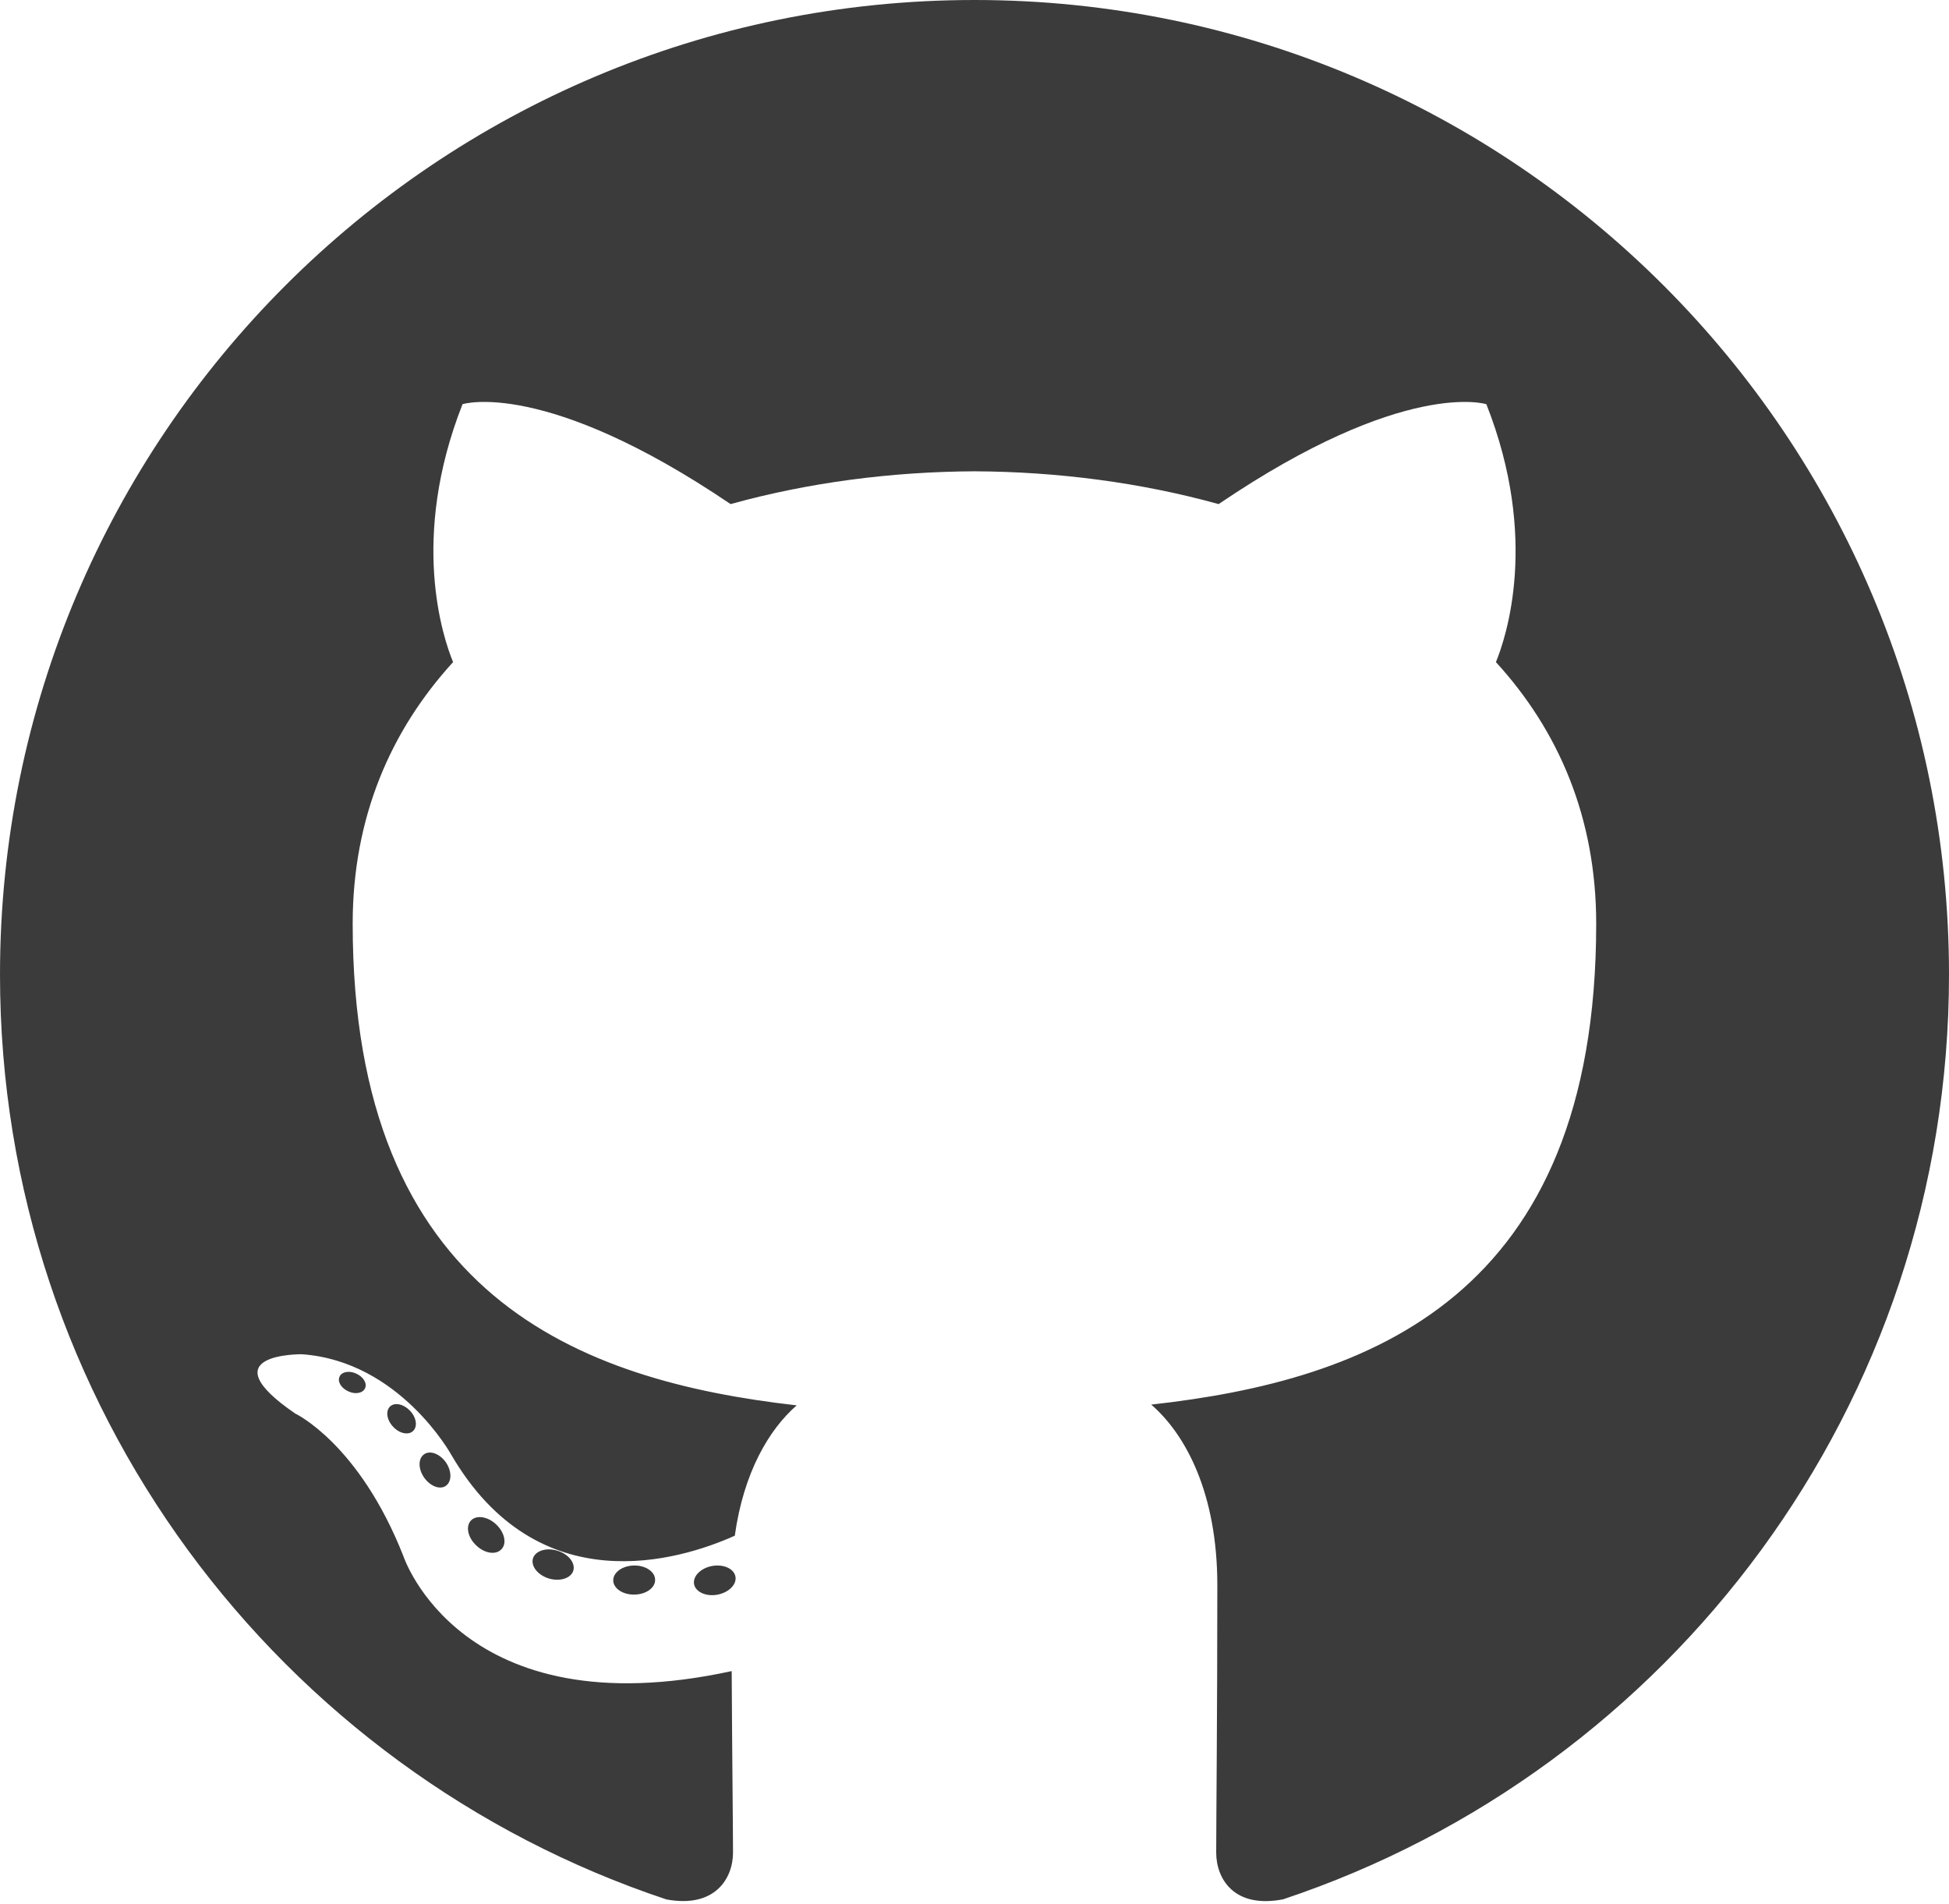
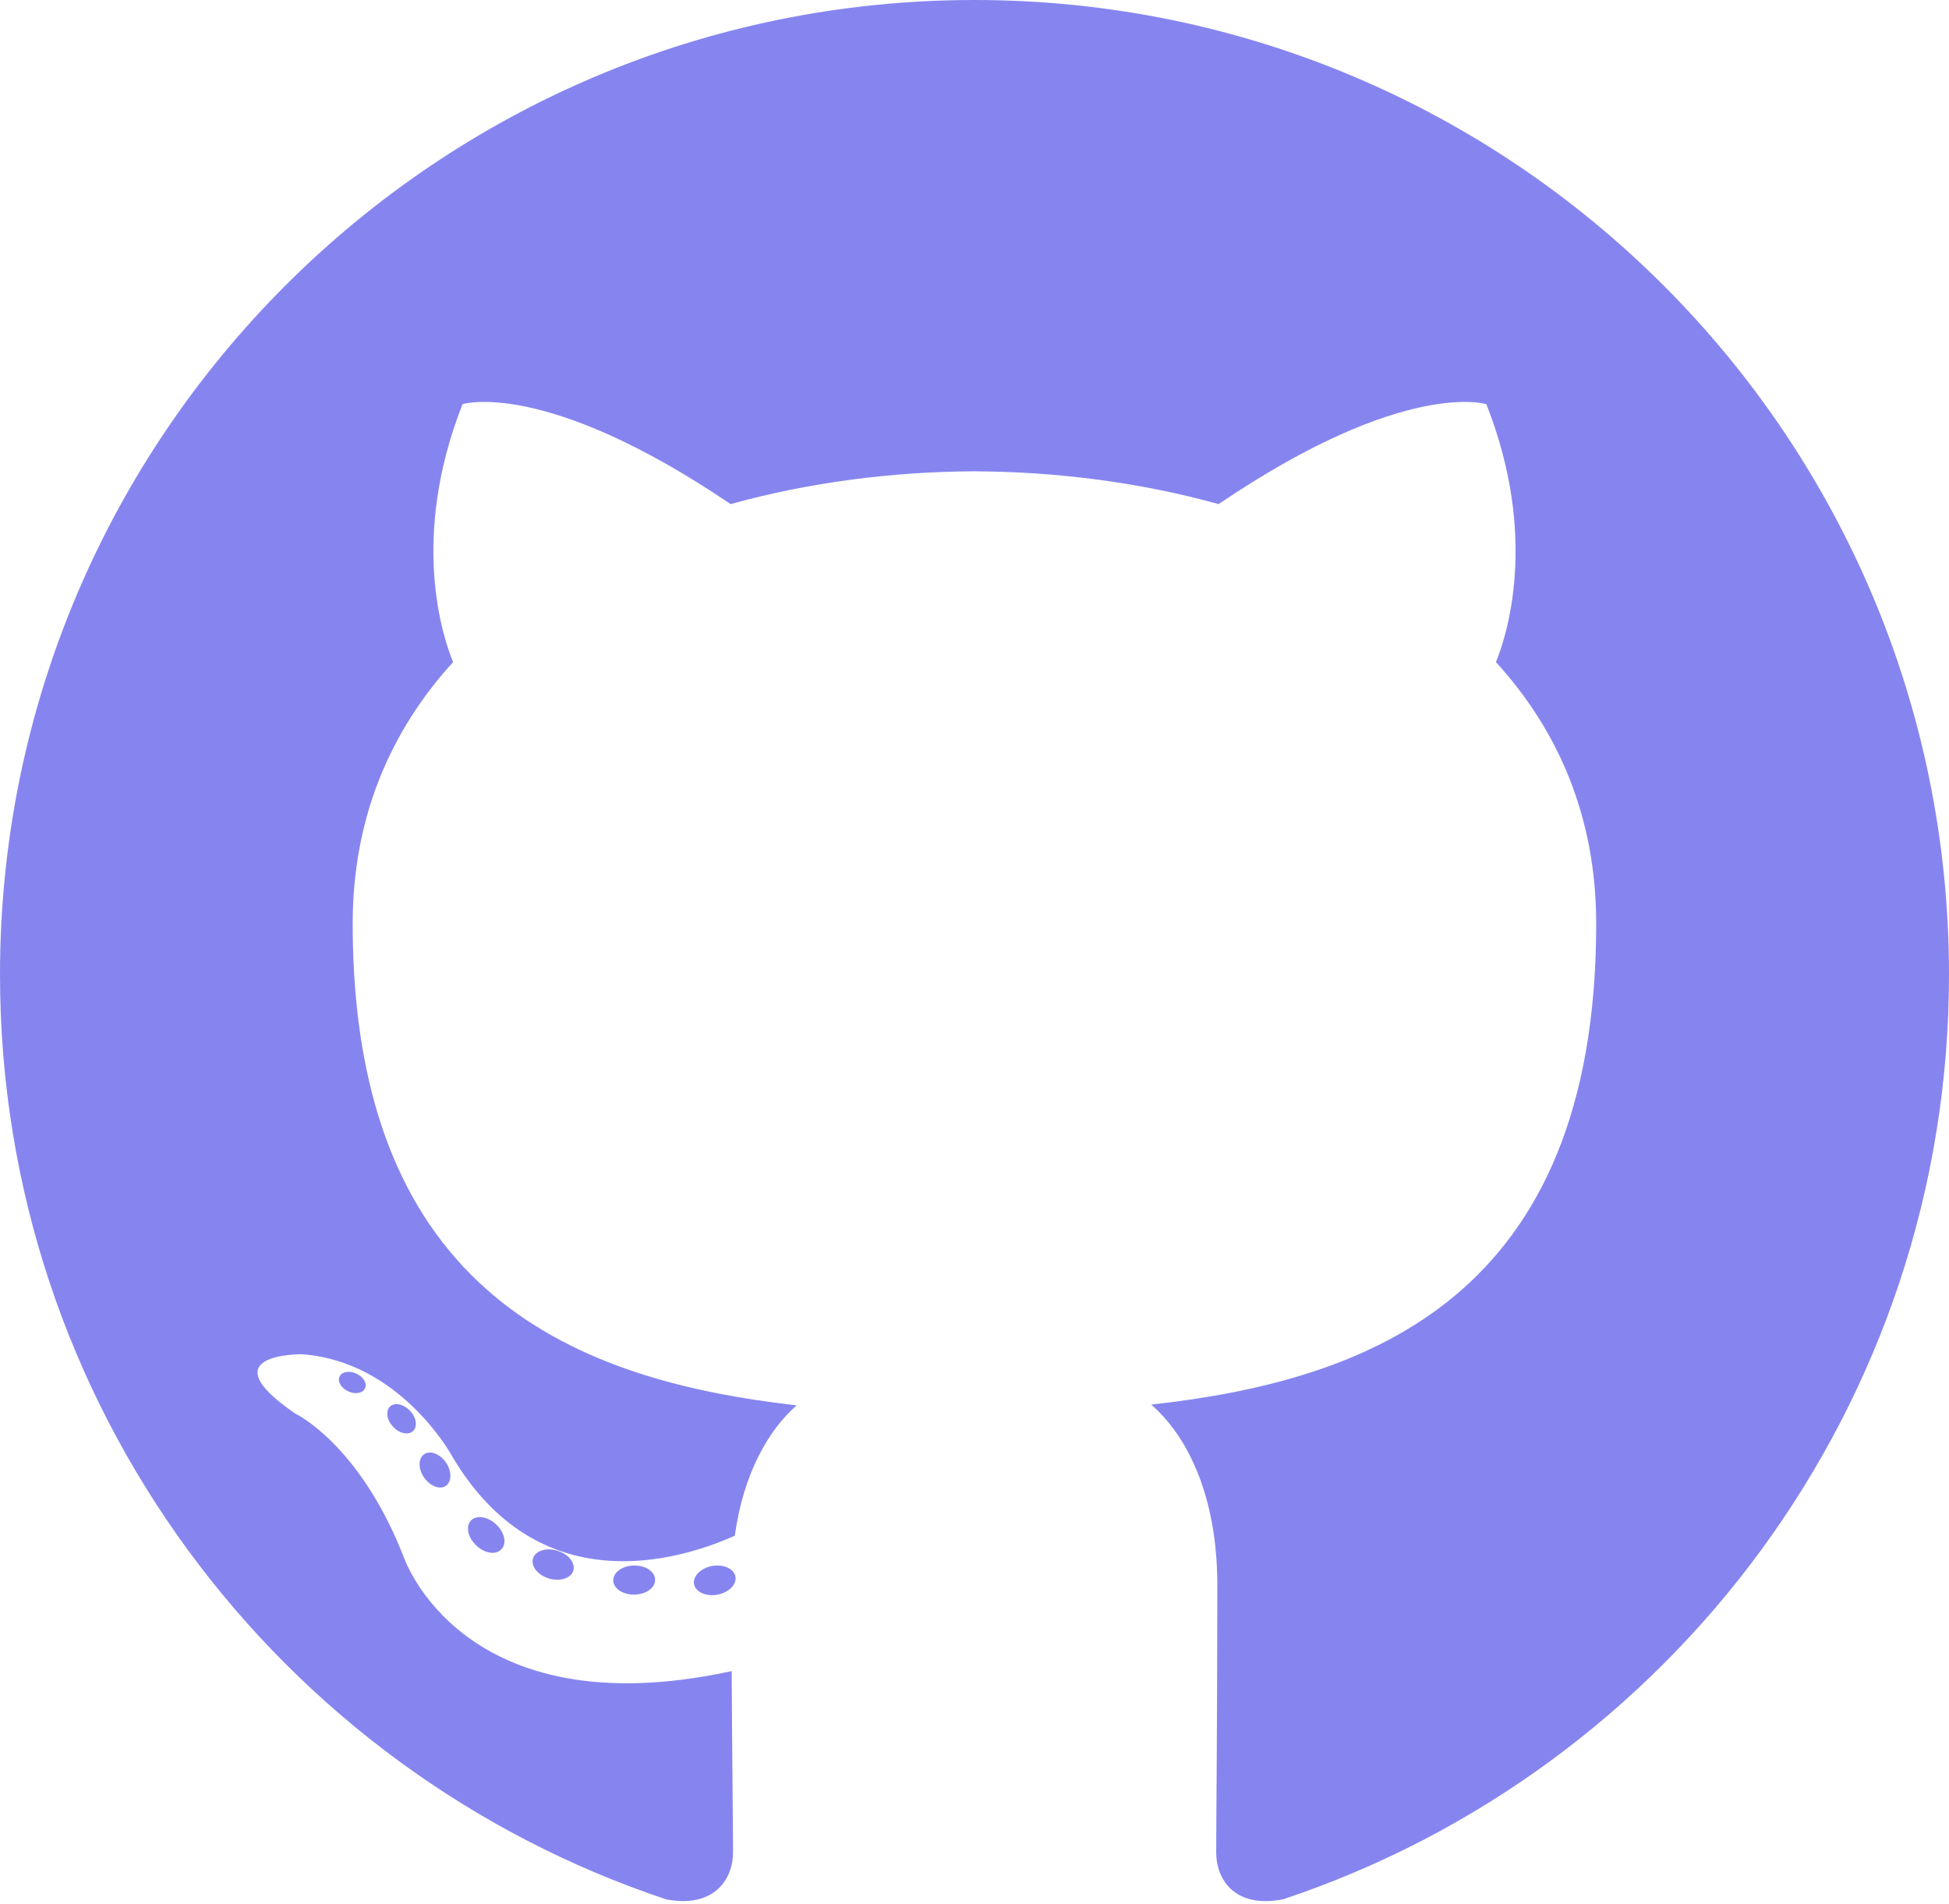
<svg xmlns="http://www.w3.org/2000/svg" width="256px" height="250px" viewBox="0 0 256 250" version="1.1" preserveAspectRatio="xMidYMid">
  <g>
-     <path d="M128.001,0 C57.317,0 0,57.307 0,128.001 C0,184.555 36.676,232.536 87.535,249.461 C93.932,250.646 96.281,246.684 96.281,243.303 C96.281,240.251 96.162,230.168 96.107,219.472 C60.497,227.215 52.983,204.37 52.983,204.37 C47.16,189.575 38.77,185.641 38.77,185.641 C27.157,177.696 39.646,177.859 39.646,177.859 C52.499,178.762 59.267,191.05 59.267,191.05 C70.684,210.618 89.212,204.961 96.516,201.69 C97.665,193.418 100.982,187.771 104.643,184.574 C76.212,181.338 46.325,170.362 46.325,121.316 C46.325,107.341 51.325,95.922 59.513,86.958 C58.184,83.734 53.803,70.716 60.753,53.084 C60.753,53.084 71.502,49.644 95.963,66.205 C106.173,63.369 117.123,61.947 128.001,61.898 C138.879,61.947 149.838,63.369 160.067,66.205 C184.498,49.644 195.232,53.084 195.232,53.084 C202.199,70.716 197.816,83.734 196.487,86.958 C204.694,95.922 209.66,107.341 209.66,121.316 C209.66,170.479 179.716,181.304 151.213,184.473 C155.804,188.445 159.895,196.235 159.895,208.177 C159.895,225.303 159.747,239.087 159.747,243.303 C159.747,246.71 162.051,250.701 168.539,249.444 C219.37,232.5 256,184.536 256,128.001 C256,57.307 198.691,0 128.001,0 Z M47.941,182.34 C47.659,182.976 46.658,183.167 45.747,182.73 C44.818,182.313 44.297,181.446 44.598,180.808 C44.873,180.153 45.876,179.97 46.802,180.409 C47.733,180.827 48.263,181.702 47.941,182.34 Z M54.237,187.958 C53.626,188.524 52.433,188.261 51.623,187.367 C50.786,186.475 50.629,185.281 51.248,184.707 C51.878,184.141 53.035,184.406 53.874,185.298 C54.712,186.201 54.875,187.386 54.237,187.958 Z M58.556,195.146 C57.772,195.691 56.49,195.18 55.697,194.042 C54.913,192.904 54.913,191.539 55.714,190.992 C56.509,190.445 57.772,190.937 58.575,192.067 C59.357,193.224 59.357,194.589 58.556,195.146 Z M65.861,203.471 C65.16,204.245 63.665,204.037 62.572,202.982 C61.452,201.949 61.141,200.485 61.845,199.711 C62.555,198.935 64.058,199.153 65.16,200.201 C66.27,201.231 66.61,202.706 65.861,203.471 Z M75.303,206.282 C74.993,207.284 73.554,207.74 72.104,207.314 C70.656,206.875 69.709,205.701 70.001,204.688 C70.302,203.679 71.748,203.204 73.208,203.66 C74.654,204.096 75.604,205.262 75.303,206.282 Z M86.047,207.474 C86.083,208.529 84.854,209.405 83.332,209.424 C81.801,209.458 80.563,208.603 80.546,207.565 C80.546,206.499 81.748,205.632 83.279,205.606 C84.801,205.577 86.047,206.424 86.047,207.474 Z M96.602,207.069 C96.784,208.099 95.727,209.157 94.215,209.439 C92.73,209.71 91.354,209.074 91.165,208.053 C90.981,206.997 92.058,205.939 93.541,205.666 C95.055,205.403 96.409,206.022 96.602,207.069 Z" fill="#3b3b3b" />
+     <path d="M128.001,0 C57.317,0 0,57.307 0,128.001 C0,184.555 36.676,232.536 87.535,249.461 C93.932,250.646 96.281,246.684 96.281,243.303 C96.281,240.251 96.162,230.168 96.107,219.472 C60.497,227.215 52.983,204.37 52.983,204.37 C47.16,189.575 38.77,185.641 38.77,185.641 C27.157,177.696 39.646,177.859 39.646,177.859 C52.499,178.762 59.267,191.05 59.267,191.05 C70.684,210.618 89.212,204.961 96.516,201.69 C97.665,193.418 100.982,187.771 104.643,184.574 C76.212,181.338 46.325,170.362 46.325,121.316 C46.325,107.341 51.325,95.922 59.513,86.958 C58.184,83.734 53.803,70.716 60.753,53.084 C60.753,53.084 71.502,49.644 95.963,66.205 C106.173,63.369 117.123,61.947 128.001,61.898 C138.879,61.947 149.838,63.369 160.067,66.205 C184.498,49.644 195.232,53.084 195.232,53.084 C202.199,70.716 197.816,83.734 196.487,86.958 C204.694,95.922 209.66,107.341 209.66,121.316 C209.66,170.479 179.716,181.304 151.213,184.473 C155.804,188.445 159.895,196.235 159.895,208.177 C159.895,225.303 159.747,239.087 159.747,243.303 C159.747,246.71 162.051,250.701 168.539,249.444 C219.37,232.5 256,184.536 256,128.001 C256,57.307 198.691,0 128.001,0 Z M47.941,182.34 C47.659,182.976 46.658,183.167 45.747,182.73 C44.818,182.313 44.297,181.446 44.598,180.808 C44.873,180.153 45.876,179.97 46.802,180.409 C47.733,180.827 48.263,181.702 47.941,182.34 Z M54.237,187.958 C53.626,188.524 52.433,188.261 51.623,187.367 C50.786,186.475 50.629,185.281 51.248,184.707 C51.878,184.141 53.035,184.406 53.874,185.298 C54.712,186.201 54.875,187.386 54.237,187.958 Z M58.556,195.146 C57.772,195.691 56.49,195.18 55.697,194.042 C54.913,192.904 54.913,191.539 55.714,190.992 C56.509,190.445 57.772,190.937 58.575,192.067 C59.357,193.224 59.357,194.589 58.556,195.146 Z M65.861,203.471 C65.16,204.245 63.665,204.037 62.572,202.982 C61.452,201.949 61.141,200.485 61.845,199.711 C62.555,198.935 64.058,199.153 65.16,200.201 C66.27,201.231 66.61,202.706 65.861,203.471 Z M75.303,206.282 C74.993,207.284 73.554,207.74 72.104,207.314 C70.656,206.875 69.709,205.701 70.001,204.688 C70.302,203.679 71.748,203.204 73.208,203.66 C74.654,204.096 75.604,205.262 75.303,206.282 Z M86.047,207.474 C86.083,208.529 84.854,209.405 83.332,209.424 C81.801,209.458 80.563,208.603 80.546,207.565 C80.546,206.499 81.748,205.632 83.279,205.606 C84.801,205.577 86.047,206.424 86.047,207.474 Z M96.602,207.069 C96.784,208.099 95.727,209.157 94.215,209.439 C92.73,209.71 91.354,209.074 91.165,208.053 C90.981,206.997 92.058,205.939 93.541,205.666 C95.055,205.403 96.409,206.022 96.602,207.069 Z" fill="#8685ef" />
  </g>
</svg>
